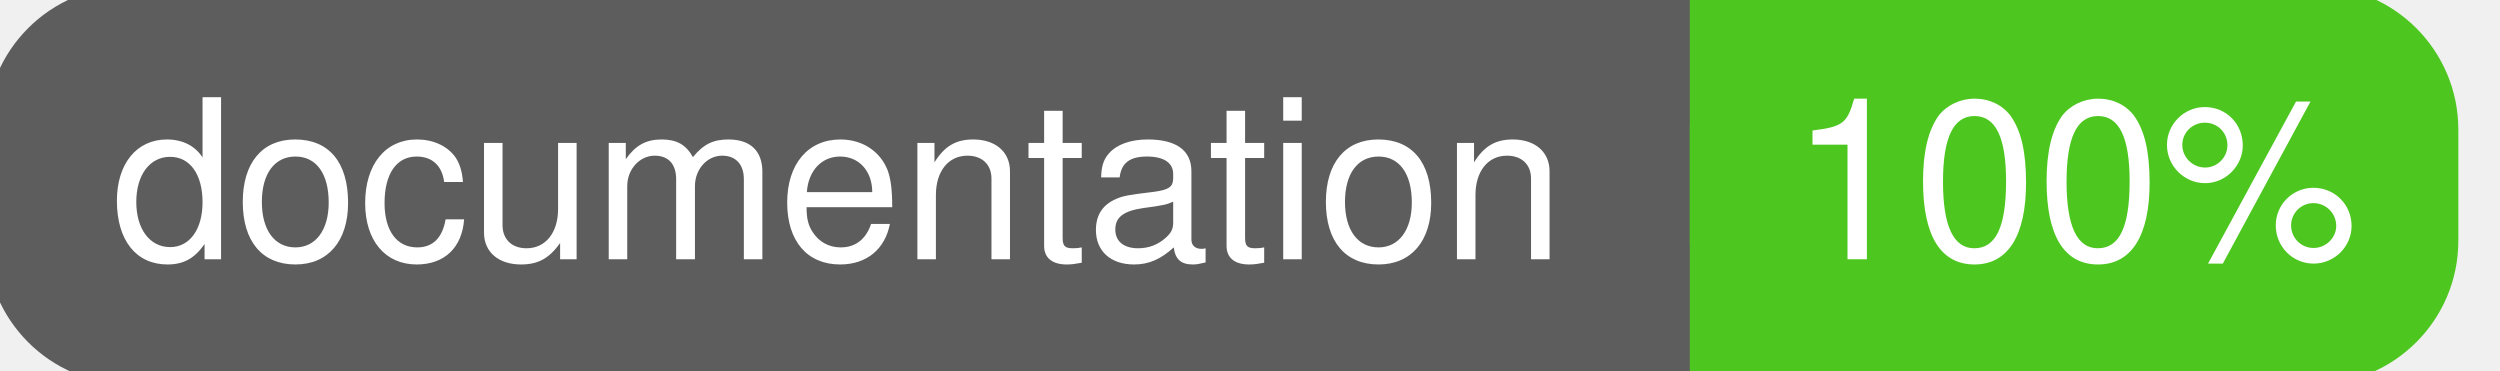
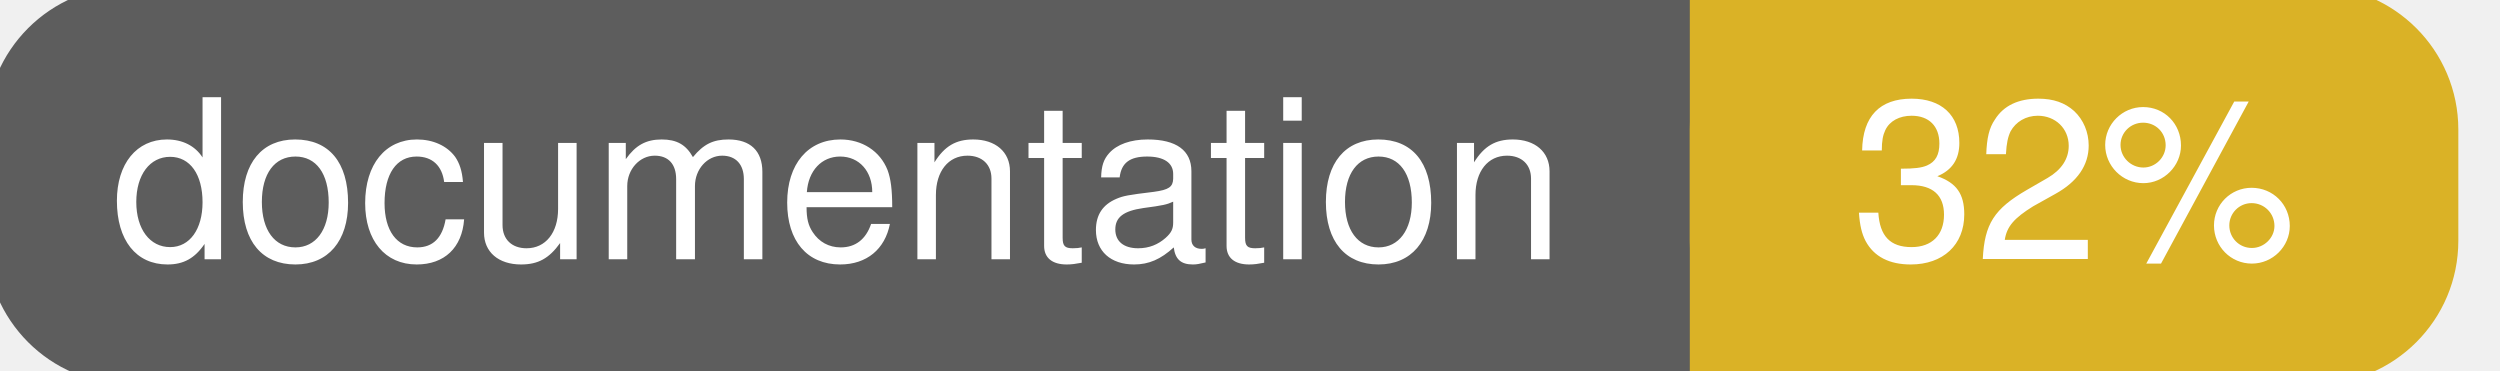
<svg xmlns="http://www.w3.org/2000/svg" width="135" height="20">
  <g>
    <rect id="svg_1" height="20" width="130" y="0" x="0" stroke-width="1.5" stroke="#5d5d5d" fill="#5d5d5d" rx="7" ry="7" />
-     <rect id="svg_2" height="20" width="40" y="0" x="92" stroke-width="1.5" stroke="#4dc71f" fill="#4dc71f" rx="7" ry="7" />
-     <rect id="svg_3" height="20" width="22" y="0" x="92" stroke-width="1.5" stroke="#4dc71f" fill="#4dc71f" />
+     <rect id="svg_2" height="20" width="40" y="0" x="92" stroke-width="1.5" stroke="#dab226" fill="#dab226" rx="7" ry="7" />
+     <rect id="svg_3" height="20" width="22" y="0" x="92" stroke-width="1.5" stroke="#dab226" fill="#dab226" />
    <text xml:space="preserve" text-anchor="start" font-family="Helvetica, Arial, sans-serif" font-size="12" id="svg_4" y="14" x="6" stroke-width="0" stroke="#5d5d5d" fill="#ffffff">documentation</text>
-     <text xml:space="preserve" text-anchor="middle" font-family="Helvetica, Arial, sans-serif" font-size="12" id="svg_5" y="14" x="112" stroke-width="0" stroke="#5d5d5d" fill="#ffffff" style="text-anchor: middle">100%</text>
+     <text xml:space="preserve" text-anchor="middle" font-family="Helvetica, Arial, sans-serif" font-size="12" id="svg_5" y="14" x="112" stroke-width="0" stroke="#5d5d5d" fill="#ffffff" style="text-anchor: middle">32%</text>
  </g>
</svg>
